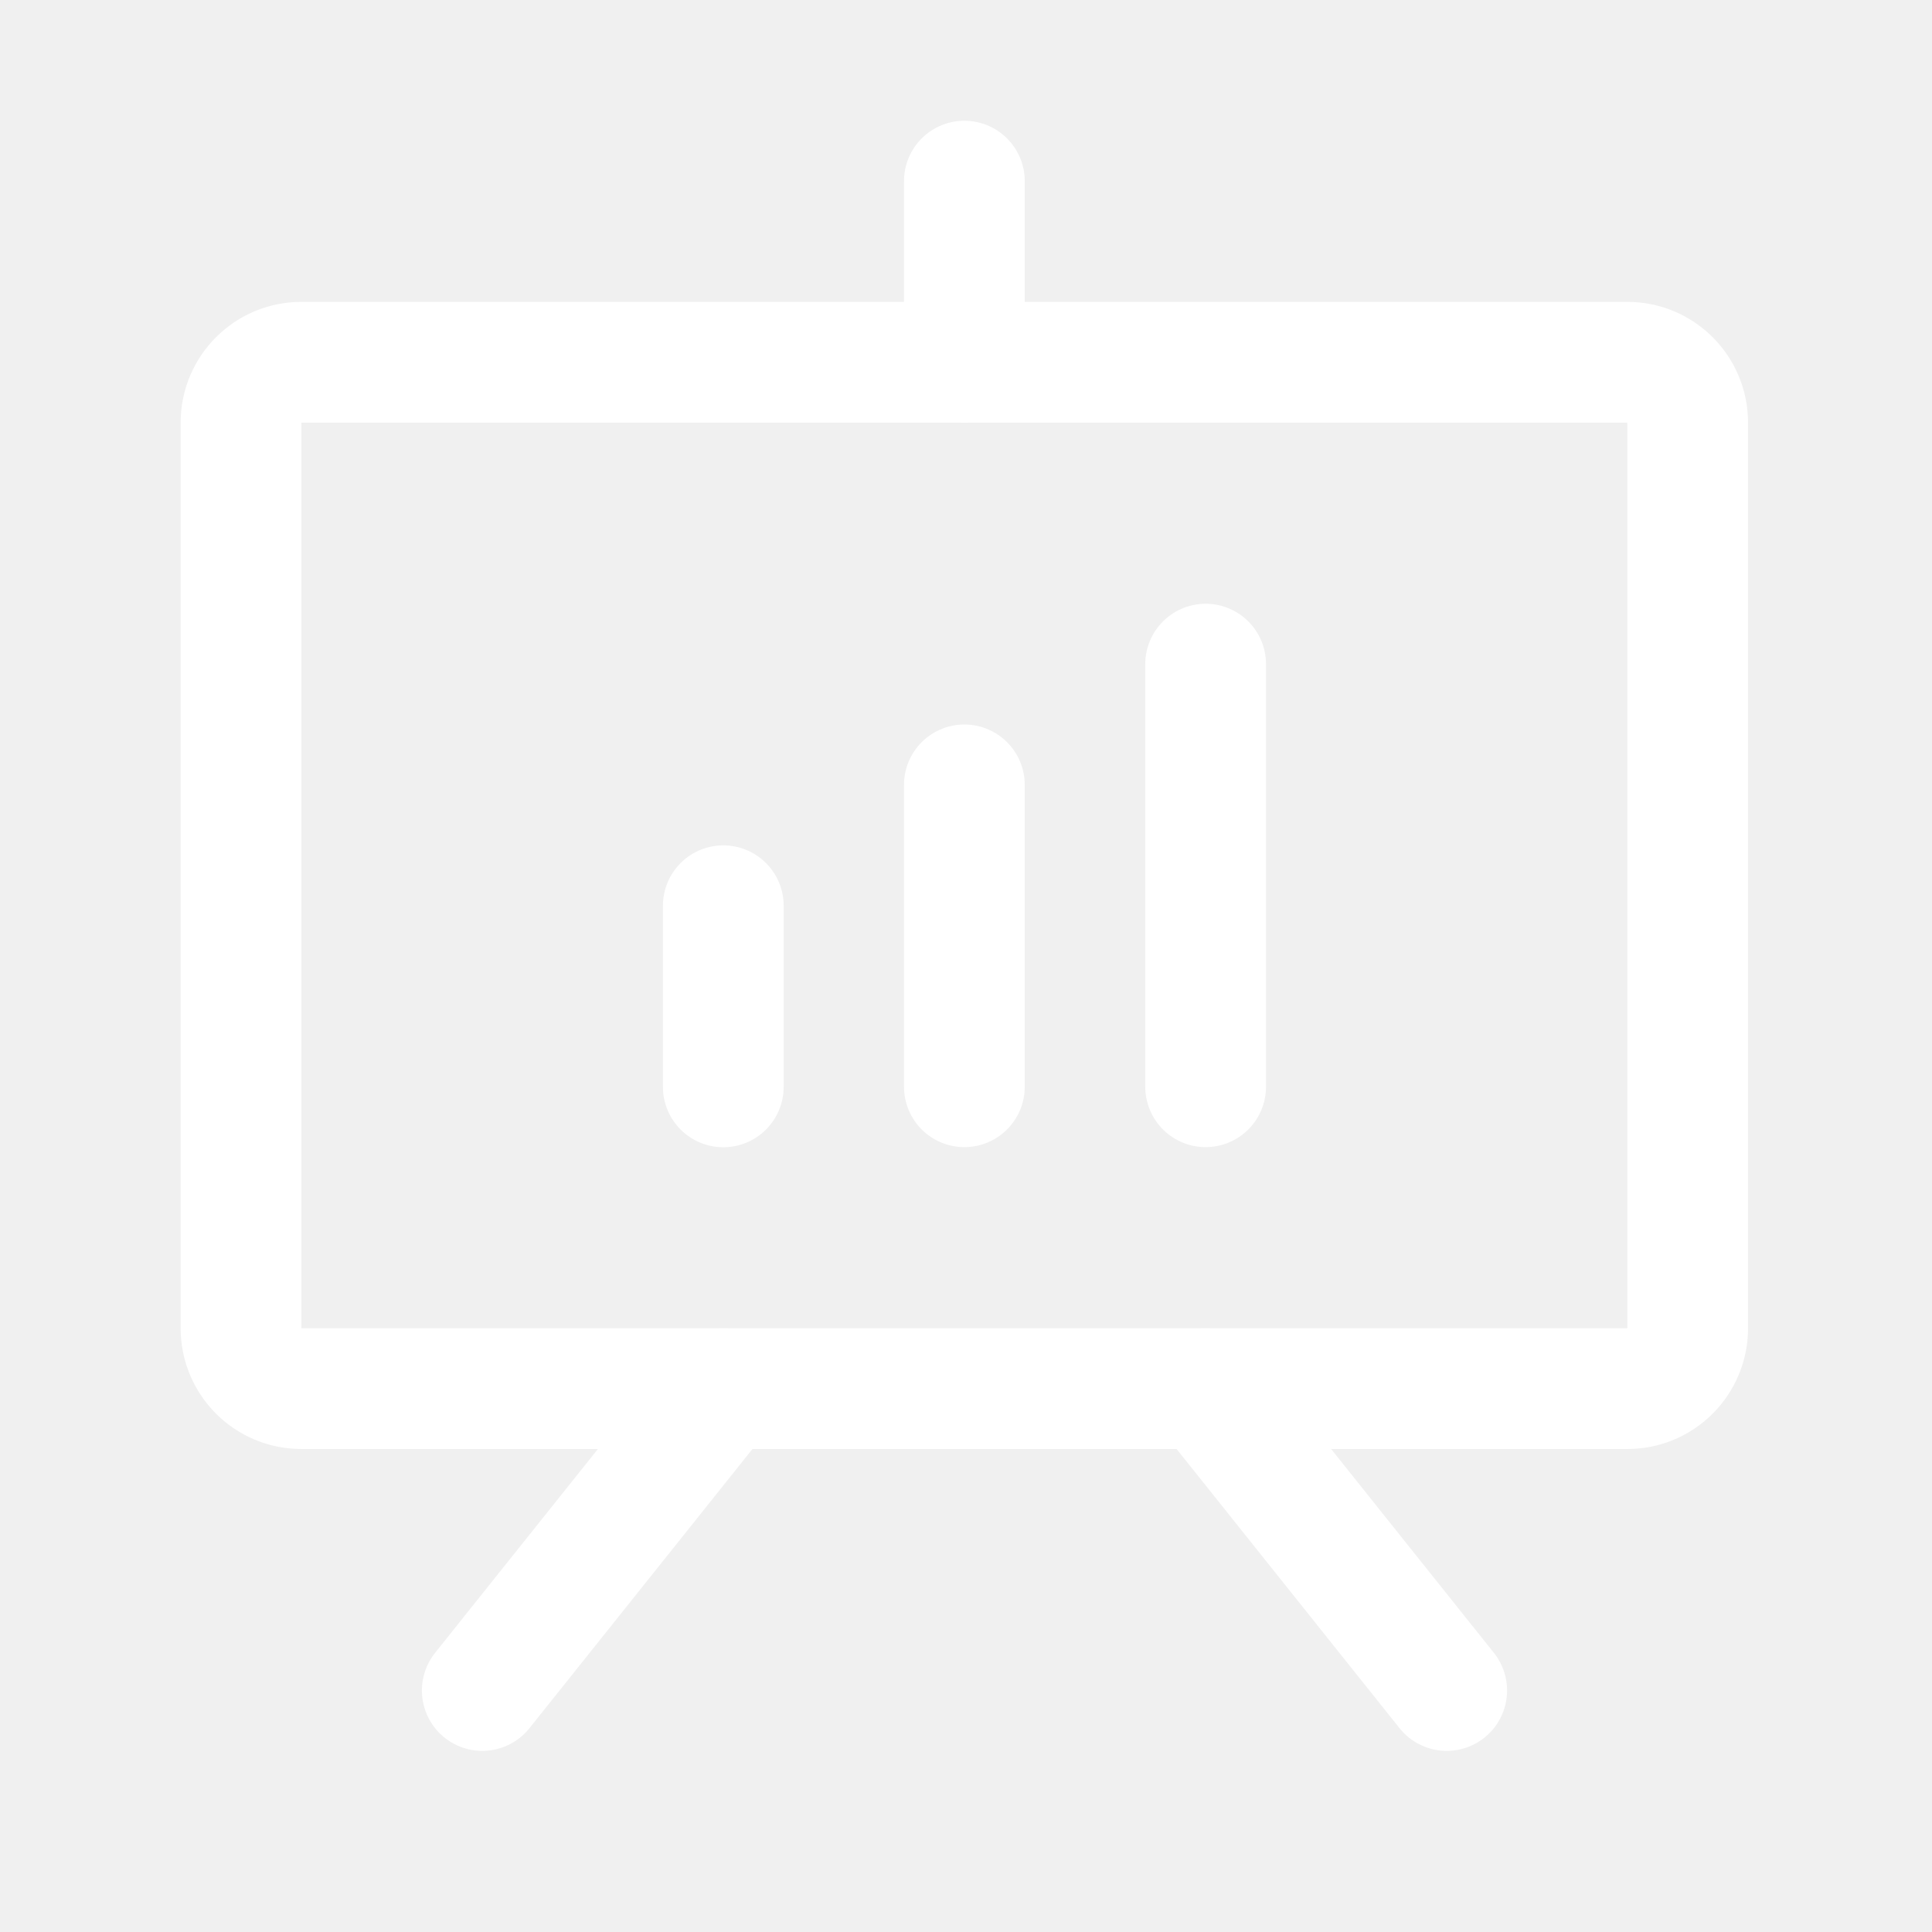
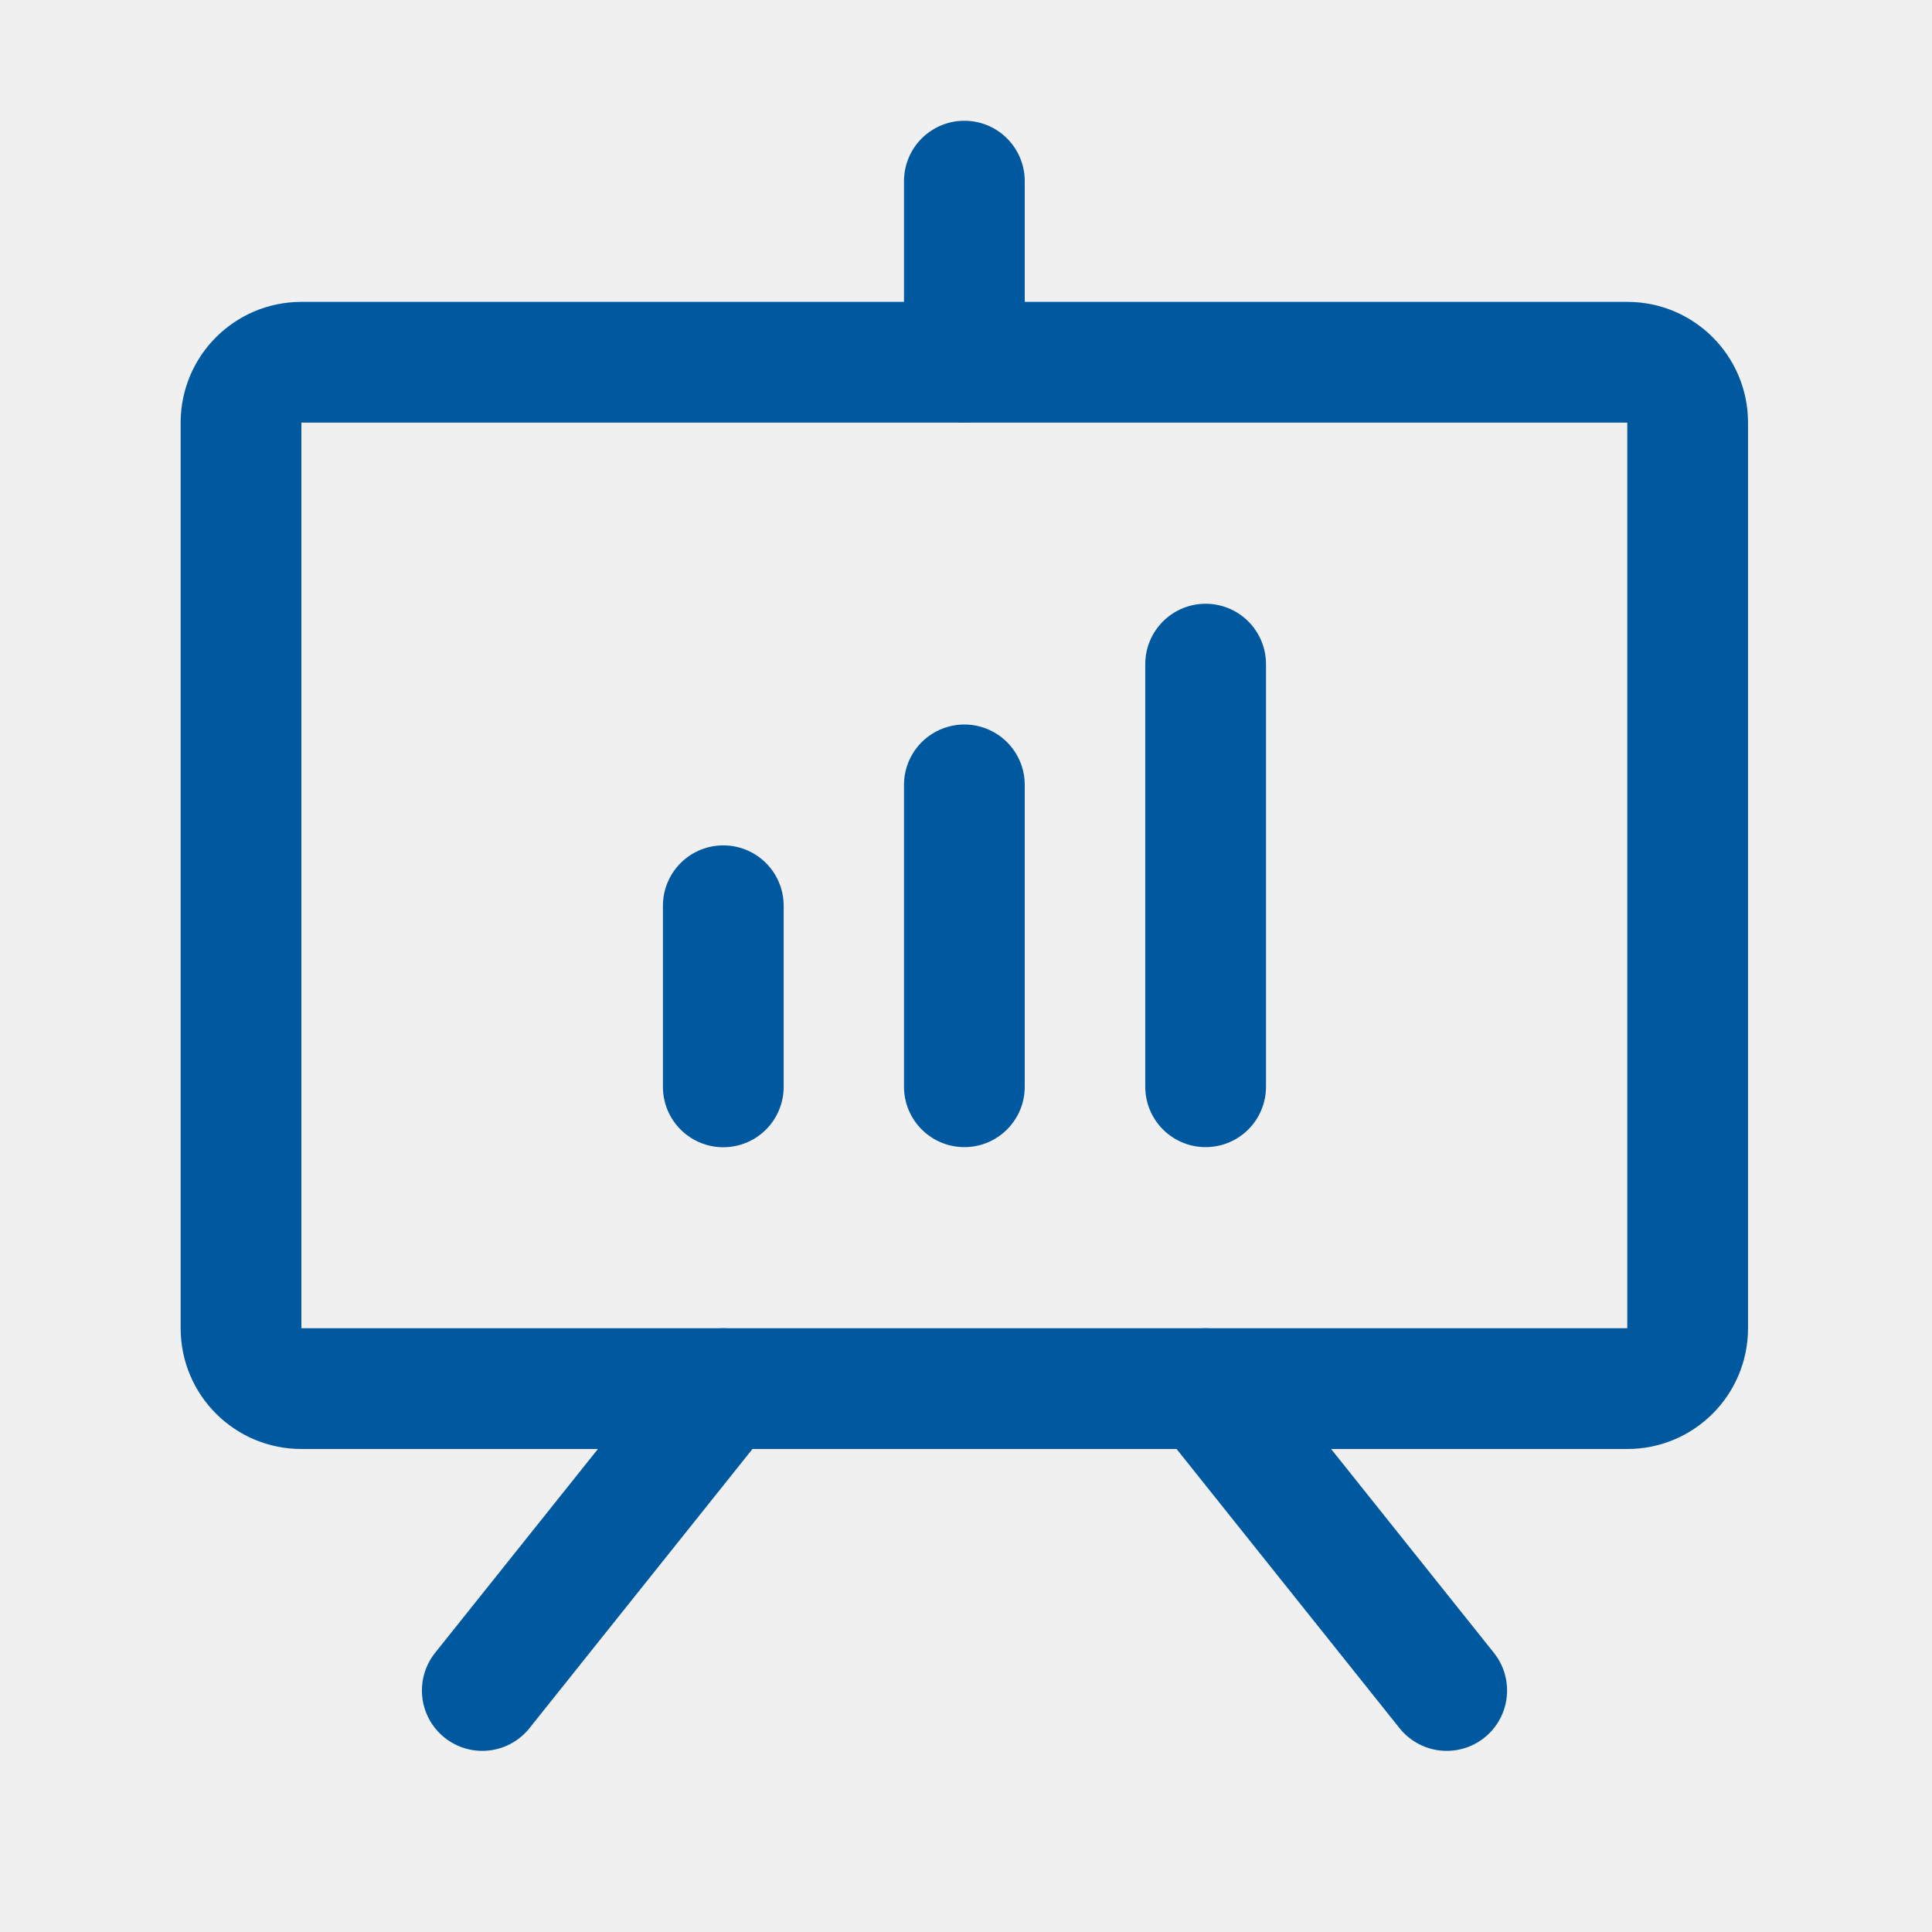
<svg xmlns="http://www.w3.org/2000/svg" width="32" height="32" viewBox="0 0 32 32" fill="none">
-   <path d="M26.955 6H4.991C4.439 6 3.992 6.448 3.992 7V22C3.992 22.552 4.439 23 4.991 23H26.955C27.506 23 27.953 22.552 27.953 22V7C27.953 6.448 27.506 6 26.955 6Z" stroke="#ffffff" stroke-width="2" stroke-linecap="round" stroke-linejoin="round" />
-   <path d="M19.969 23L23.962 28" stroke="#ffffff" stroke-width="2" stroke-linecap="round" stroke-linejoin="round" />
-   <path d="M11.982 23L7.988 28" stroke="#ffffff" stroke-width="2" stroke-linecap="round" stroke-linejoin="round" />
-   <path d="M11.98 15.002V18.002" stroke="#ffffff" stroke-width="2" stroke-linecap="round" stroke-linejoin="round" />
-   <path d="M15.973 13V18" stroke="#ffffff" stroke-width="2" stroke-linecap="round" stroke-linejoin="round" />
-   <path d="M19.969 11V18" stroke="#ffffff" stroke-width="2" stroke-linecap="round" stroke-linejoin="round" />
-   <path d="M15.973 6V3" stroke="#ffffff" stroke-width="2" stroke-linecap="round" stroke-linejoin="round" />
+   <path d="M26.955 6H4.991C4.439 6 3.992 6.448 3.992 7V22C3.992 22.552 4.439 23 4.991 23H26.955C27.506 23 27.953 22.552 27.953 22V7C27.953 6.448 27.506 6 26.955 6Z" stroke="#00599F" stroke-width="2" stroke-linecap="round" stroke-linejoin="round" />
+   <path d="M19.969 23L23.962 28" stroke="#00599F" stroke-width="2" stroke-linecap="round" stroke-linejoin="round" />
+   <path d="M11.982 23L7.988 28" stroke="#00599F" stroke-width="2" stroke-linecap="round" stroke-linejoin="round" />
+   <path d="M11.98 15.002V18.002" stroke="#00599F" stroke-width="2" stroke-linecap="round" stroke-linejoin="round" />
+   <path d="M15.973 13V18" stroke="#00599F" stroke-width="2" stroke-linecap="round" stroke-linejoin="round" />
+   <path d="M19.969 11V18" stroke="#00599F" stroke-width="2" stroke-linecap="round" stroke-linejoin="round" />
+   <path d="M15.973 6V3" stroke="#00599F" stroke-width="2" stroke-linecap="round" stroke-linejoin="round" />
</svg>
